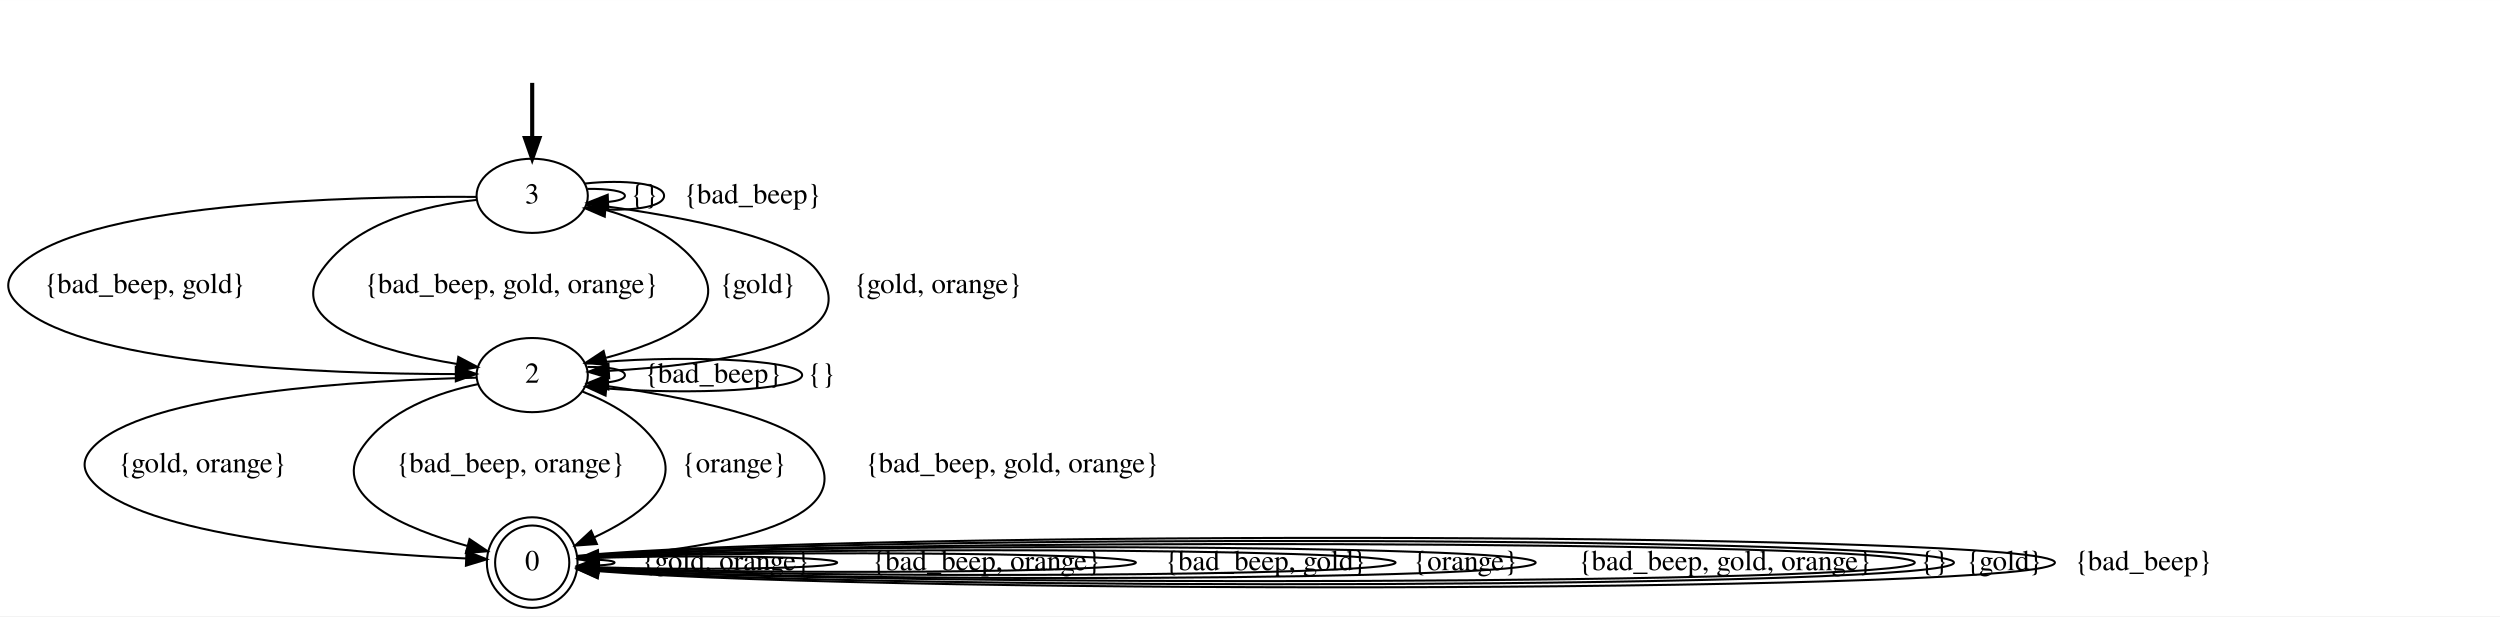
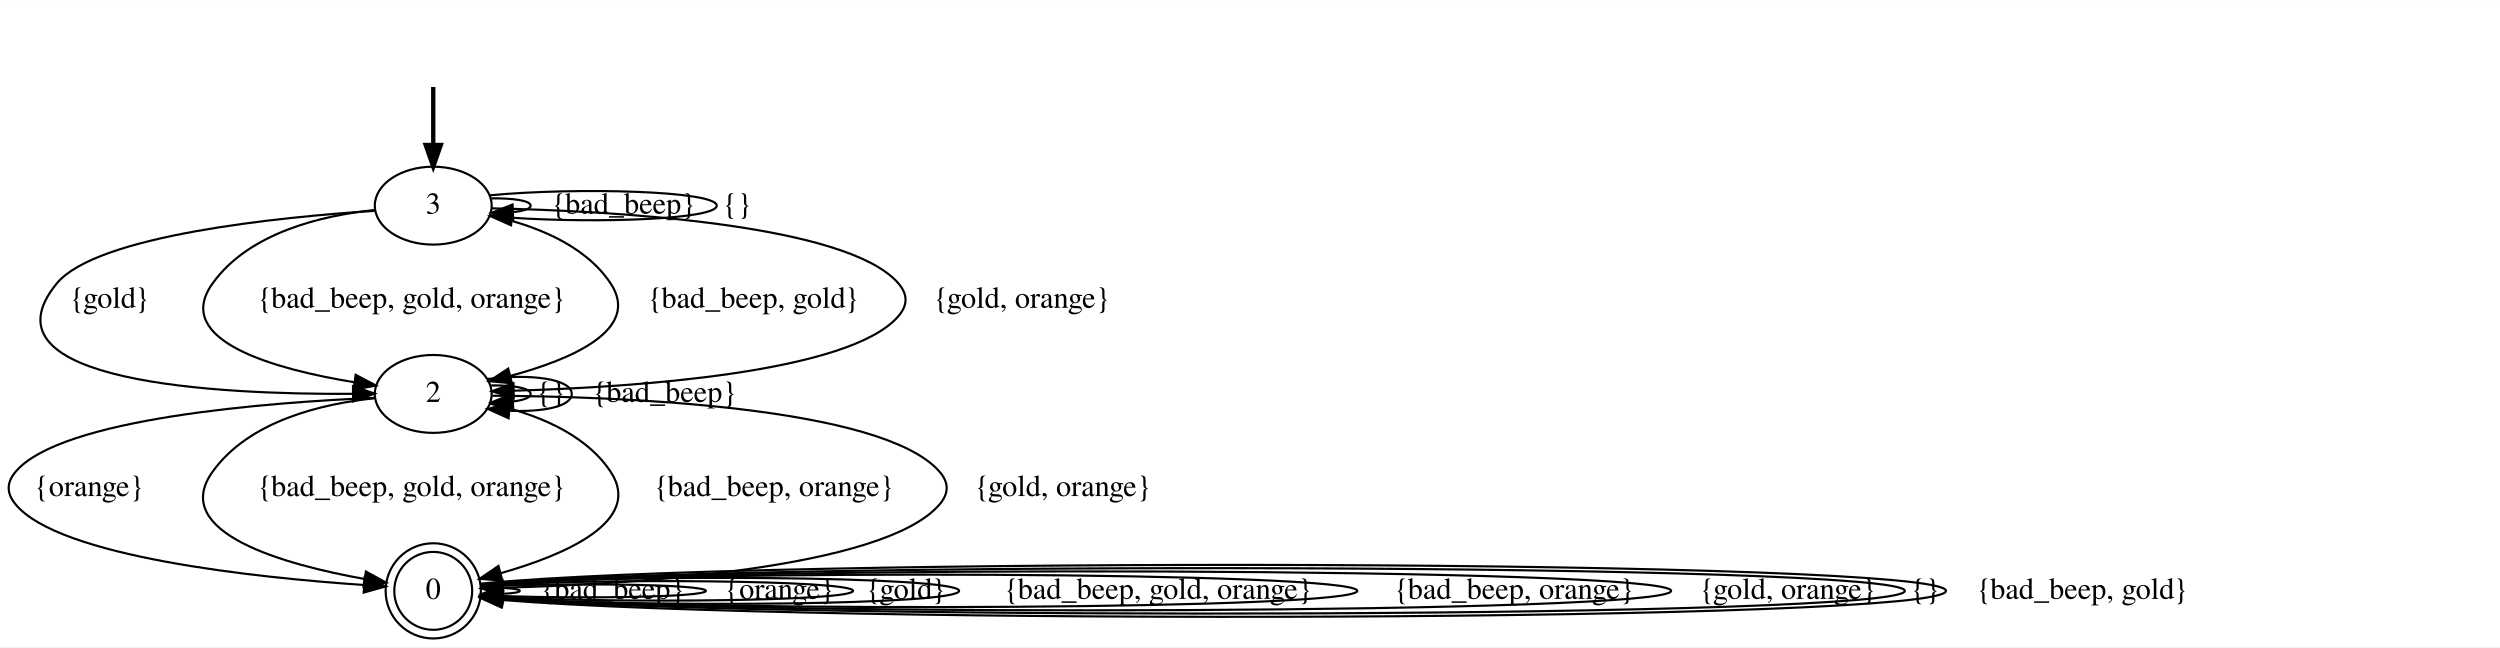
- <svg xmlns="http://www.w3.org/2000/svg" width="1213pt" height="299pt" viewBox="0.00 0.00 1213.28 299.00">
+ <svg xmlns="http://www.w3.org/2000/svg" width="1155pt" height="299pt" viewBox="0.00 0.00 1155.19 299.00">
  <g id="graph0" class="graph" transform="scale(1 1) rotate(0) translate(4 295)">
-     <polygon fill="white" stroke="transparent" points="-4,4 -4,-295 1209.28,-295 1209.28,4 -4,4" />
+     <polygon fill="white" stroke="transparent" points="-4,4 -4,-295 1151.19,-295 1151.19,4 -4,4" />
    <g id="node1" class="node">
</g>
    <g id="node4" class="node">
-       <ellipse fill="none" stroke="black" cx="254.28" cy="-200" rx="27" ry="18" />
-       <text text-anchor="middle" x="254.28" y="-196.3" font-family="Times,serif" font-size="14.00">3</text>
+       <ellipse fill="none" stroke="black" cx="196.19" cy="-200" rx="27" ry="18" />
+       <text text-anchor="middle" x="196.19" y="-196.3" font-family="Times,serif" font-size="14.00">3</text>
    </g>
    <g id="edge1" class="edge">
-       <path fill="none" stroke="black" stroke-width="2" d="M254.28,-254.81C254.28,-246.79 254.28,-237.05 254.28,-228.07" />
-       <polygon fill="black" stroke="black" stroke-width="2" points="257.78,-228.03 254.28,-218.03 250.78,-228.03 257.78,-228.03" />
+       <path fill="none" stroke="black" stroke-width="2" d="M196.19,-254.81C196.19,-246.79 196.19,-237.05 196.19,-228.07" />
+       <polygon fill="black" stroke="black" stroke-width="2" points="199.69,-228.03 196.19,-218.03 192.69,-228.03 199.69,-228.03" />
    </g>
    <g id="node2" class="node">
-       <ellipse fill="none" stroke="black" cx="254.28" cy="-22" rx="18" ry="18" />
-       <ellipse fill="none" stroke="black" cx="254.28" cy="-22" rx="22" ry="22" />
-       <text text-anchor="middle" x="254.28" y="-18.3" font-family="Times,serif" font-size="14.00">0</text>
+       <ellipse fill="none" stroke="black" cx="196.19" cy="-22" rx="18" ry="18" />
+       <ellipse fill="none" stroke="black" cx="196.19" cy="-22" rx="22" ry="22" />
+       <text text-anchor="middle" x="196.19" y="-18.3" font-family="Times,serif" font-size="14.00">0</text>
    </g>
    <g id="edge2" class="edge">
-       <path fill="none" stroke="black" d="M276.49,-23.48C286.08,-23.6 294.28,-23.11 294.28,-22 294.28,-21.32 291.24,-20.88 286.69,-20.66" />
-       <polygon fill="black" stroke="black" points="286.54,-17.16 276.49,-20.52 286.45,-24.15 286.54,-17.16" />
-       <text text-anchor="middle" x="348.28" y="-18.3" font-family="Times,serif" font-size="14.00">{gold, orange}</text>
+       <path fill="none" stroke="black" d="M218.4,-23.48C227.99,-23.6 236.19,-23.11 236.19,-22 236.19,-21.32 233.15,-20.88 228.6,-20.66" />
+       <polygon fill="black" stroke="black" points="228.45,-17.16 218.4,-20.52 228.36,-24.15 228.45,-17.16" />
+       <text text-anchor="middle" x="279.19" y="-18.3" font-family="Times,serif" font-size="14.00">{bad_beep}</text>
    </g>
    <g id="edge3" class="edge">
-       <path fill="none" stroke="black" d="M276.35,-23.89C318.97,-25.85 402.28,-25.22 402.28,-22 402.28,-19.02 330.88,-18.26 286.46,-19.72" />
-       <polygon fill="black" stroke="black" points="286.21,-16.23 276.35,-20.11 286.48,-23.22 286.21,-16.23" />
-       <text text-anchor="middle" x="474.78" y="-18.3" font-family="Times,serif" font-size="14.00">{bad_beep, orange}</text>
+       <path fill="none" stroke="black" d="M218.26,-24C255.78,-25.82 322.19,-25.16 322.19,-22 322.19,-19.11 266.7,-18.31 228.51,-19.59" />
+       <polygon fill="black" stroke="black" points="228.11,-16.1 218.26,-20 228.4,-23.1 228.11,-16.1" />
+       <text text-anchor="middle" x="356.19" y="-18.3" font-family="Times,serif" font-size="14.00">{orange}</text>
    </g>
    <g id="edge4" class="edge">
-       <path fill="none" stroke="black" d="M276.48,-24.1C346.9,-27.89 547.28,-27.19 547.28,-22 547.28,-17.04 364.5,-16.18 286.73,-19.42" />
-       <polygon fill="black" stroke="black" points="286.3,-15.93 276.48,-19.9 286.63,-22.93 286.3,-15.93" />
-       <text text-anchor="middle" x="610.28" y="-18.3" font-family="Times,serif" font-size="14.00">{bad_beep, gold}</text>
+       <path fill="none" stroke="black" d="M218.11,-24.42C271.22,-27.85 390.19,-27.04 390.19,-22 390.19,-17.27 285.19,-16.27 228.44,-19" />
+       <polygon fill="black" stroke="black" points="227.9,-15.53 218.11,-19.58 228.29,-22.52 227.9,-15.53" />
+       <text text-anchor="middle" x="414.69" y="-18.3" font-family="Times,serif" font-size="14.00">{gold}</text>
    </g>
    <g id="edge5" class="edge">
-       <path fill="none" stroke="black" d="M276.38,-24.34C365.78,-29.9 673.28,-29.12 673.28,-22 673.28,-15.13 387.02,-14.16 286.59,-19.1" />
-       <polygon fill="black" stroke="black" points="286.17,-15.62 276.38,-19.66 286.56,-22.61 286.17,-15.62" />
-       <text text-anchor="middle" x="707.28" y="-18.3" font-family="Times,serif" font-size="14.00">{orange}</text>
+       <path fill="none" stroke="black" d="M218.15,-24.83C281.45,-29.85 439.19,-28.91 439.19,-22 439.19,-15.44 297.06,-14.26 228.49,-18.45" />
+       <polygon fill="black" stroke="black" points="227.89,-14.98 218.15,-19.17 228.37,-21.97 227.89,-14.98" />
+       <text text-anchor="middle" x="531.19" y="-18.3" font-family="Times,serif" font-size="14.00">{bad_beep, gold, orange}</text>
    </g>
    <g id="edge6" class="edge">
-       <path fill="none" stroke="black" d="M276.21,-24.64C375.15,-31.9 741.28,-31.02 741.28,-22 741.28,-13.26 397.68,-12.16 286.25,-18.7" />
-       <polygon fill="black" stroke="black" points="285.96,-15.21 276.21,-19.36 286.42,-22.2 285.96,-15.21" />
-       <text text-anchor="middle" x="833.28" y="-18.3" font-family="Times,serif" font-size="14.00">{bad_beep, gold, orange}</text>
+       <path fill="none" stroke="black" d="M218.29,-24.78C310.02,-31.89 623.19,-30.96 623.19,-22 623.19,-13.34 331.06,-12.18 228.45,-18.52" />
+       <polygon fill="black" stroke="black" points="228.02,-15.04 218.29,-19.22 228.51,-22.02 228.02,-15.04" />
+       <text text-anchor="middle" x="695.69" y="-18.3" font-family="Times,serif" font-size="14.00">{bad_beep, orange}</text>
    </g>
    <g id="edge7" class="edge">
-       <path fill="none" stroke="black" d="M276.46,-24.74C397.49,-33.92 925.28,-33 925.28,-22 925.28,-11.28 423.95,-10.14 286.45,-18.58" />
-       <polygon fill="black" stroke="black" points="286.2,-15.09 276.46,-19.26 286.67,-22.07 286.2,-15.09" />
-       <text text-anchor="middle" x="934.78" y="-18.3" font-family="Times,serif" font-size="14.00">{}</text>
+       <path fill="none" stroke="black" d="M218.18,-24.89C328.37,-33.91 768.19,-32.95 768.19,-22 768.19,-11.36 352.93,-10.16 228.31,-18.37" />
+       <polygon fill="black" stroke="black" points="227.89,-14.89 218.18,-19.11 228.41,-21.87 227.89,-14.89" />
+       <text text-anchor="middle" x="822.19" y="-18.3" font-family="Times,serif" font-size="14.00">{gold, orange}</text>
    </g>
    <g id="edge8" class="edge">
-       <path fill="none" stroke="black" d="M276.09,-25.02C399.81,-35.91 944.28,-34.91 944.28,-22 944.28,-9.42 427.11,-8.14 286.31,-18.17" />
-       <polygon fill="black" stroke="black" points="285.78,-14.7 276.09,-18.98 286.33,-21.68 285.78,-14.7" />
-       <text text-anchor="middle" x="968.78" y="-18.3" font-family="Times,serif" font-size="14.00">{gold}</text>
+       <path fill="none" stroke="black" d="M218.21,-25.06C341.35,-35.91 876.19,-34.89 876.19,-22 876.19,-9.43 368.17,-8.15 228.37,-18.14" />
+       <polygon fill="black" stroke="black" points="227.9,-14.66 218.21,-18.94 228.46,-21.64 227.9,-14.66" />
+       <text text-anchor="middle" x="885.69" y="-18.3" font-family="Times,serif" font-size="14.00">{}</text>
    </g>
    <g id="edge9" class="edge">
-       <path fill="none" stroke="black" d="M276.45,-25.3C407.33,-37.91 993.28,-36.81 993.28,-22 993.28,-7.55 435.59,-6.15 286.83,-17.8" />
-       <polygon fill="black" stroke="black" points="286.11,-14.35 276.45,-18.7 286.71,-21.33 286.11,-14.35" />
-       <text text-anchor="middle" x="1036.28" y="-18.3" font-family="Times,serif" font-size="14.00">{bad_beep}</text>
+       <path fill="none" stroke="black" d="M218.13,-25.34C344.69,-37.91 895.19,-36.8 895.19,-22 895.19,-7.56 371.24,-6.15 228.14,-17.77" />
+       <polygon fill="black" stroke="black" points="227.78,-14.28 218.13,-18.66 228.4,-21.26 227.78,-14.28" />
+       <text text-anchor="middle" x="958.19" y="-18.3" font-family="Times,serif" font-size="14.00">{bad_beep, gold}</text>
    </g>
    <g id="node3" class="node">
-       <ellipse fill="none" stroke="black" cx="254.28" cy="-113" rx="27" ry="18" />
-       <text text-anchor="middle" x="254.28" y="-109.3" font-family="Times,serif" font-size="14.00">2</text>
+       <ellipse fill="none" stroke="black" cx="196.19" cy="-113" rx="27" ry="18" />
+       <text text-anchor="middle" x="196.19" y="-109.3" font-family="Times,serif" font-size="14.00">2</text>
+     </g>
+     <g id="edge11" class="edge">
+       <path fill="none" stroke="black" d="M169.21,-111.2C121.21,-109.16 24.04,-101.96 3.19,-77 -1.08,-71.88 -1.03,-67.16 3.19,-62 23.16,-37.6 114.56,-28.11 164.08,-24.72" />
+       <polygon fill="black" stroke="black" points="164.5,-28.2 174.26,-24.07 164.06,-21.21 164.5,-28.2" />
+       <text text-anchor="middle" x="37.19" y="-65.8" font-family="Times,serif" font-size="14.00">{orange}</text>
+     </g>
+     <g id="edge12" class="edge">
+       <path fill="none" stroke="black" d="M168.96,-110.98C144.89,-108.47 111.06,-100.62 94.19,-77 74.08,-48.83 127.56,-34.09 164.47,-27.48" />
+       <polygon fill="black" stroke="black" points="165.08,-30.93 174.37,-25.83 163.93,-24.02 165.08,-30.93" />
+       <text text-anchor="middle" x="186.19" y="-65.8" font-family="Times,serif" font-size="14.00">{bad_beep, gold, orange}</text>
+     </g>
+     <g id="edge13" class="edge">
+       <path fill="none" stroke="black" d="M222.49,-108.44C241.5,-104.35 265.91,-95.6 278.19,-77 293.4,-53.97 256.57,-38.47 227.44,-30.19" />
+       <polygon fill="black" stroke="black" points="228.12,-26.75 217.56,-27.56 226.32,-33.51 228.12,-26.75" />
+       <text text-anchor="middle" x="353.69" y="-65.8" font-family="Times,serif" font-size="14.00">{bad_beep, orange}</text>
+     </g>
+     <g id="edge14" class="edge">
+       <path fill="none" stroke="black" d="M223.54,-112.16C279.45,-111.86 403.78,-107.65 430.19,-77 434.54,-71.95 434.5,-67.09 430.19,-62 404.69,-31.9 286.31,-25.01 228.35,-23.45" />
+       <polygon fill="black" stroke="black" points="228.34,-19.95 218.26,-23.21 228.18,-26.94 228.34,-19.95" />
+       <text text-anchor="middle" x="487.19" y="-65.8" font-family="Times,serif" font-size="14.00">{gold, orange}</text>
    </g>
    <g id="edge10" class="edge">
-       <path fill="none" stroke="black" d="M227.27,-111.74C175.2,-110.61 63.99,-104.9 40.28,-77 35.97,-71.92 36.01,-67.12 40.28,-62 63.08,-34.68 168.26,-26.45 222.2,-24.01" />
-       <polygon fill="black" stroke="black" points="222.41,-27.5 232.26,-23.59 222.12,-20.51 222.41,-27.5" />
-       <text text-anchor="middle" x="94.28" y="-65.8" font-family="Times,serif" font-size="14.00">{gold, orange}</text>
-     </g>
-     <g id="edge12" class="edge">
-       <path fill="none" stroke="black" d="M228.07,-108.62C208.78,-104.61 183.82,-95.89 171.28,-77 155.89,-53.81 193.17,-38.35 222.65,-30.12" />
-       <polygon fill="black" stroke="black" points="223.86,-33.42 232.65,-27.51 222.09,-26.65 223.86,-33.42" />
-       <text text-anchor="middle" x="243.78" y="-65.8" font-family="Times,serif" font-size="14.00">{bad_beep, orange}</text>
-     </g>
-     <g id="edge14" class="edge">
-       <path fill="none" stroke="black" d="M278.67,-105C292.32,-99.69 308.18,-90.88 316.28,-77 326.83,-58.93 304.98,-43.86 284.37,-34.26" />
-       <polygon fill="black" stroke="black" points="285.68,-31.02 275.11,-30.25 282.9,-37.44 285.68,-31.02" />
-       <text text-anchor="middle" x="352.28" y="-65.8" font-family="Times,serif" font-size="14.00">{orange}</text>
+       <path fill="none" stroke="black" d="M222.99,-116.93C232.97,-117.06 241.19,-115.75 241.19,-113 241.19,-111.28 237.98,-110.13 233.14,-109.53" />
+       <polygon fill="black" stroke="black" points="233.14,-106.03 222.99,-109.07 232.82,-113.02 233.14,-106.03" />
+       <text text-anchor="middle" x="250.69" y="-109.3" font-family="Times,serif" font-size="14.00">{}</text>
    </g>
    <g id="edge15" class="edge">
-       <path fill="none" stroke="black" d="M280.76,-109.01C316.43,-104.37 376.99,-94.15 390.28,-77 419.07,-39.87 335.29,-28.21 286.56,-24.59" />
-       <polygon fill="black" stroke="black" points="286.67,-21.09 276.46,-23.92 286.2,-28.07 286.67,-21.09" />
-       <text text-anchor="middle" x="487.28" y="-65.8" font-family="Times,serif" font-size="14.00">{bad_beep, gold, orange}</text>
+       <path fill="none" stroke="black" d="M221.34,-119.9C240.55,-122.4 260.19,-120.1 260.19,-113 260.19,-107.18 246.98,-104.59 231.62,-105.22" />
+       <polygon fill="black" stroke="black" points="231.01,-101.76 221.34,-106.1 231.6,-108.73 231.01,-101.76" />
+       <text text-anchor="middle" x="303.19" y="-109.3" font-family="Times,serif" font-size="14.00">{bad_beep}</text>
    </g>
-     <g id="edge11" class="edge">
-       <path fill="none" stroke="black" d="M281.08,-116.93C291.06,-117.06 299.28,-115.75 299.28,-113 299.28,-111.28 296.07,-110.13 291.23,-109.53" />
-       <polygon fill="black" stroke="black" points="291.23,-106.03 281.08,-109.07 290.91,-113.02 291.23,-106.03" />
-       <text text-anchor="middle" x="342.28" y="-109.3" font-family="Times,serif" font-size="14.00">{bad_beep}</text>
+     <g id="edge17" class="edge">
+       <path fill="none" stroke="black" d="M169.42,-197.62C125.33,-194.74 40.49,-186.35 22.19,-164 -15.46,-118.02 97.41,-112.69 159,-113.04" />
+       <polygon fill="black" stroke="black" points="159.1,-116.54 169.14,-113.15 159.18,-109.54 159.1,-116.54" />
+       <text text-anchor="middle" x="46.69" y="-152.8" font-family="Times,serif" font-size="14.00">{gold}</text>
    </g>
-     <g id="edge13" class="edge">
-       <path fill="none" stroke="black" d="M280.25,-118.55C319.81,-122.95 385.28,-121.1 385.28,-113 385.28,-105.55 329.88,-103.38 290.2,-106.51" />
-       <polygon fill="black" stroke="black" points="289.88,-103.03 280.25,-107.45 290.53,-109.99 289.88,-103.03" />
-       <text text-anchor="middle" x="394.78" y="-109.3" font-family="Times,serif" font-size="14.00">{}</text>
+     <g id="edge18" class="edge">
+       <path fill="none" stroke="black" d="M168.96,-197.98C144.89,-195.47 111.06,-187.62 94.19,-164 75.23,-137.45 123.38,-124.33 159.82,-118.38" />
+       <polygon fill="black" stroke="black" points="160.35,-121.83 169.72,-116.88 159.31,-114.91 160.35,-121.83" />
+       <text text-anchor="middle" x="186.19" y="-152.8" font-family="Times,serif" font-size="14.00">{bad_beep, gold, orange}</text>
+     </g>
+     <g id="edge19" class="edge">
+       <path fill="none" stroke="black" d="M222.49,-195.44C241.5,-191.35 265.91,-182.6 278.19,-164 292.27,-142.69 260.14,-128.98 232.06,-121.4" />
+       <polygon fill="black" stroke="black" points="232.54,-117.92 221.99,-118.89 230.84,-124.71 232.54,-117.92" />
+       <text text-anchor="middle" x="344.19" y="-152.8" font-family="Times,serif" font-size="14.00">{bad_beep, gold}</text>
+     </g>
+     <g id="edge20" class="edge">
+       <path fill="none" stroke="black" d="M223.33,-198.76C275.64,-197.66 387.37,-192.02 411.19,-164 415.51,-158.92 415.51,-154.08 411.19,-149 388.81,-122.68 288.84,-116.1 233.45,-114.49" />
+       <polygon fill="black" stroke="black" points="233.41,-110.99 223.33,-114.24 233.24,-117.99 233.41,-110.99" />
+       <text text-anchor="middle" x="468.19" y="-152.8" font-family="Times,serif" font-size="14.00">{gold, orange}</text>
    </g>
    <g id="edge16" class="edge">
-       <path fill="none" stroke="black" d="M227.21,-199.48C168.43,-199.87 32.09,-197.11 3.28,-164 -1.09,-158.97 -1.09,-154.03 3.28,-149 30.52,-117.7 153.84,-113.52 216.9,-113.49" />
-       <polygon fill="black" stroke="black" points="217.2,-116.99 227.21,-113.52 217.22,-109.99 217.2,-116.99" />
-       <text text-anchor="middle" x="66.28" y="-152.8" font-family="Times,serif" font-size="14.00">{bad_beep, gold}</text>
-     </g>
-     <g id="edge17" class="edge">
-       <path fill="none" stroke="black" d="M227.05,-197.98C202.98,-195.47 169.15,-187.62 152.28,-164 133.32,-137.45 181.47,-124.33 217.91,-118.38" />
-       <polygon fill="black" stroke="black" points="218.44,-121.83 227.81,-116.88 217.4,-114.91 218.44,-121.83" />
-       <text text-anchor="middle" x="244.28" y="-152.8" font-family="Times,serif" font-size="14.00">{bad_beep, gold, orange}</text>
-     </g>
-     <g id="edge18" class="edge">
-       <path fill="none" stroke="black" d="M280.58,-195.44C299.59,-191.35 324,-182.6 336.28,-164 350.36,-142.69 318.23,-128.98 290.15,-121.4" />
-       <polygon fill="black" stroke="black" points="290.63,-117.92 280.08,-118.89 288.93,-124.71 290.63,-117.92" />
-       <text text-anchor="middle" x="363.78" y="-152.8" font-family="Times,serif" font-size="14.00">{gold}</text>
+       <path fill="none" stroke="black" d="M222.99,-203.37C232.97,-203.48 241.19,-202.36 241.19,-200 241.19,-198.53 237.98,-197.54 233.14,-197.03" />
+       <polygon fill="black" stroke="black" points="233.12,-193.53 222.99,-196.63 232.84,-200.52 233.12,-193.53" />
+       <text text-anchor="middle" x="284.19" y="-196.3" font-family="Times,serif" font-size="14.00">{bad_beep}</text>
    </g>
    <g id="edge21" class="edge">
-       <path fill="none" stroke="black" d="M280.84,-196.11C316.99,-191.56 378.74,-181.41 392.28,-164 420.33,-127.95 341.44,-117.87 291.62,-115.07" />
-       <polygon fill="black" stroke="black" points="291.64,-111.56 281.48,-114.57 291.3,-118.56 291.64,-111.56" />
-       <text text-anchor="middle" x="451.28" y="-152.8" font-family="Times,serif" font-size="14.00">{gold, orange}</text>
-     </g>
-     <g id="edge19" class="edge">
-       <path fill="none" stroke="black" d="M281.08,-203.37C291.06,-203.48 299.28,-202.36 299.28,-200 299.28,-198.53 296.07,-197.54 291.23,-197.03" />
-       <polygon fill="black" stroke="black" points="291.21,-193.53 281.08,-196.63 290.93,-200.52 291.21,-193.53" />
-       <text text-anchor="middle" x="308.78" y="-196.3" font-family="Times,serif" font-size="14.00">{}</text>
-     </g>
-     <g id="edge20" class="edge">
-       <path fill="none" stroke="black" d="M279.76,-205.95C298.87,-208.03 318.28,-206.05 318.28,-200 318.28,-195.04 305.22,-192.81 289.98,-193.32" />
-       <polygon fill="black" stroke="black" points="289.49,-189.85 279.76,-194.05 289.99,-196.83 289.49,-189.85" />
-       <text text-anchor="middle" x="361.28" y="-196.3" font-family="Times,serif" font-size="14.00">{bad_beep}</text>
+       <path fill="none" stroke="black" d="M222.46,-204.79C262.05,-208.52 327.19,-206.93 327.19,-200 327.19,-193.64 272.3,-191.78 232.67,-194.4" />
+       <polygon fill="black" stroke="black" points="232.15,-190.93 222.46,-195.21 232.7,-197.91 232.15,-190.93" />
+       <text text-anchor="middle" x="336.69" y="-196.3" font-family="Times,serif" font-size="14.00">{}</text>
    </g>
  </g>
</svg>
